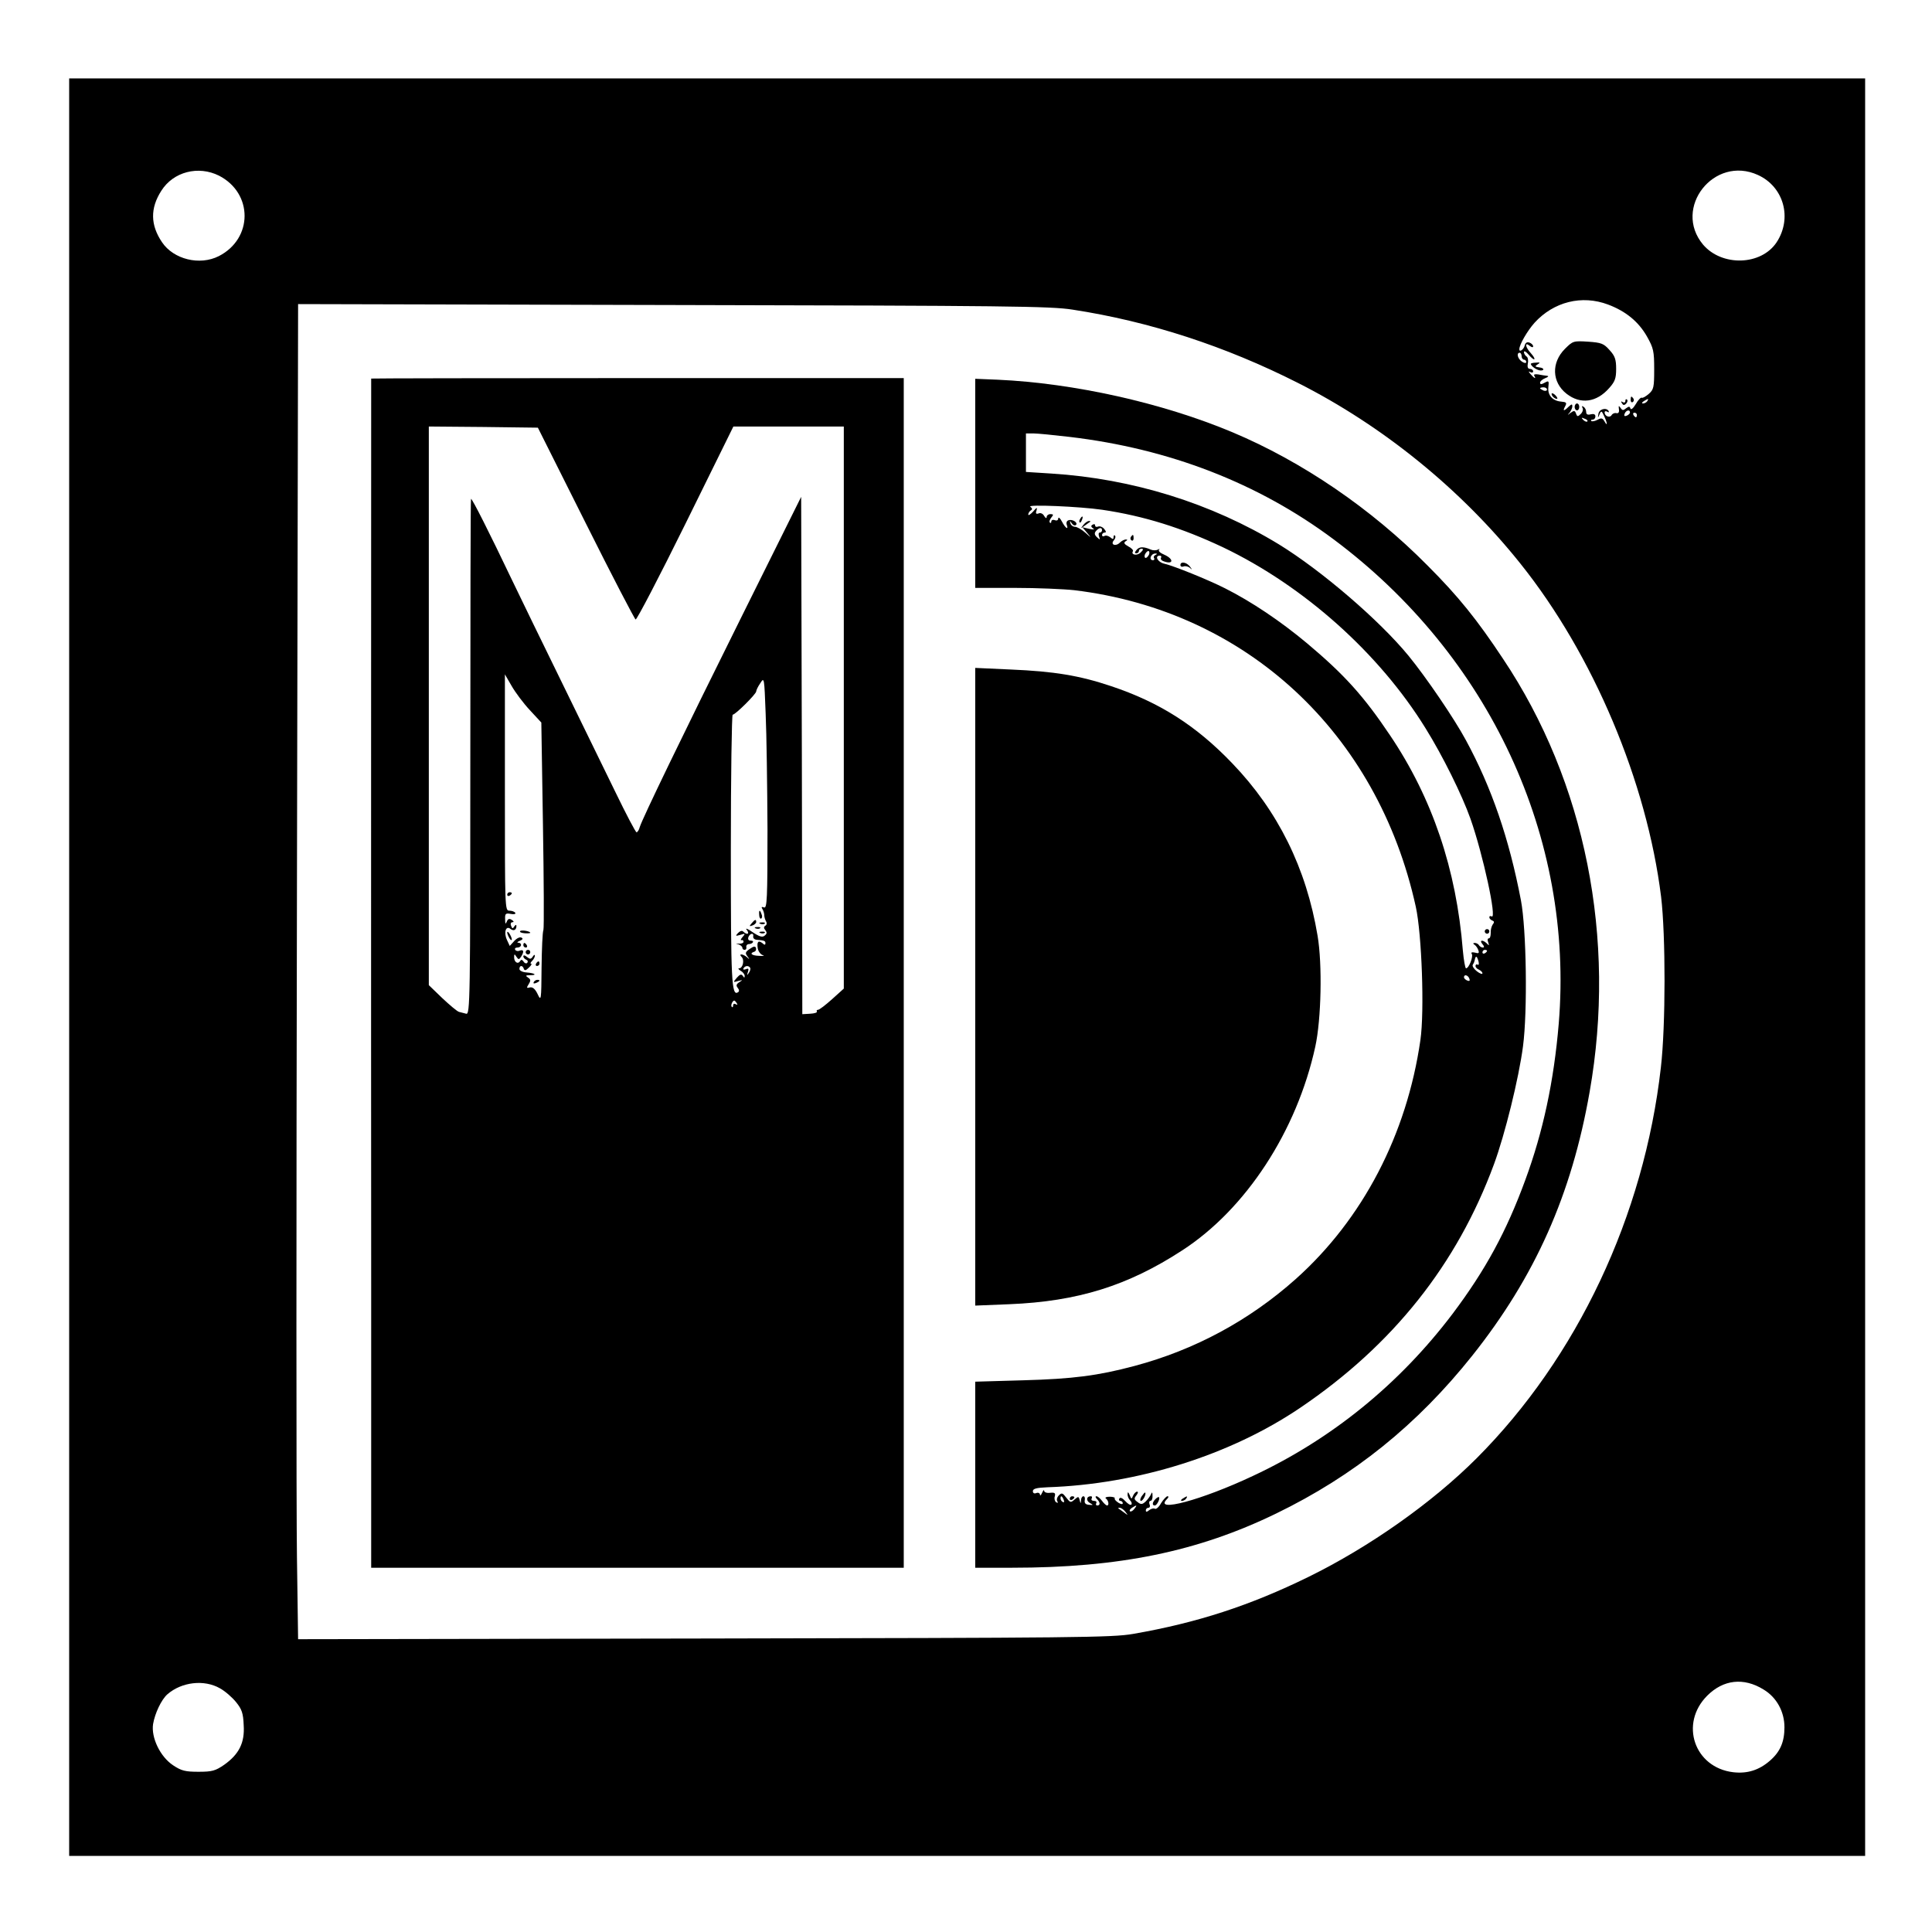
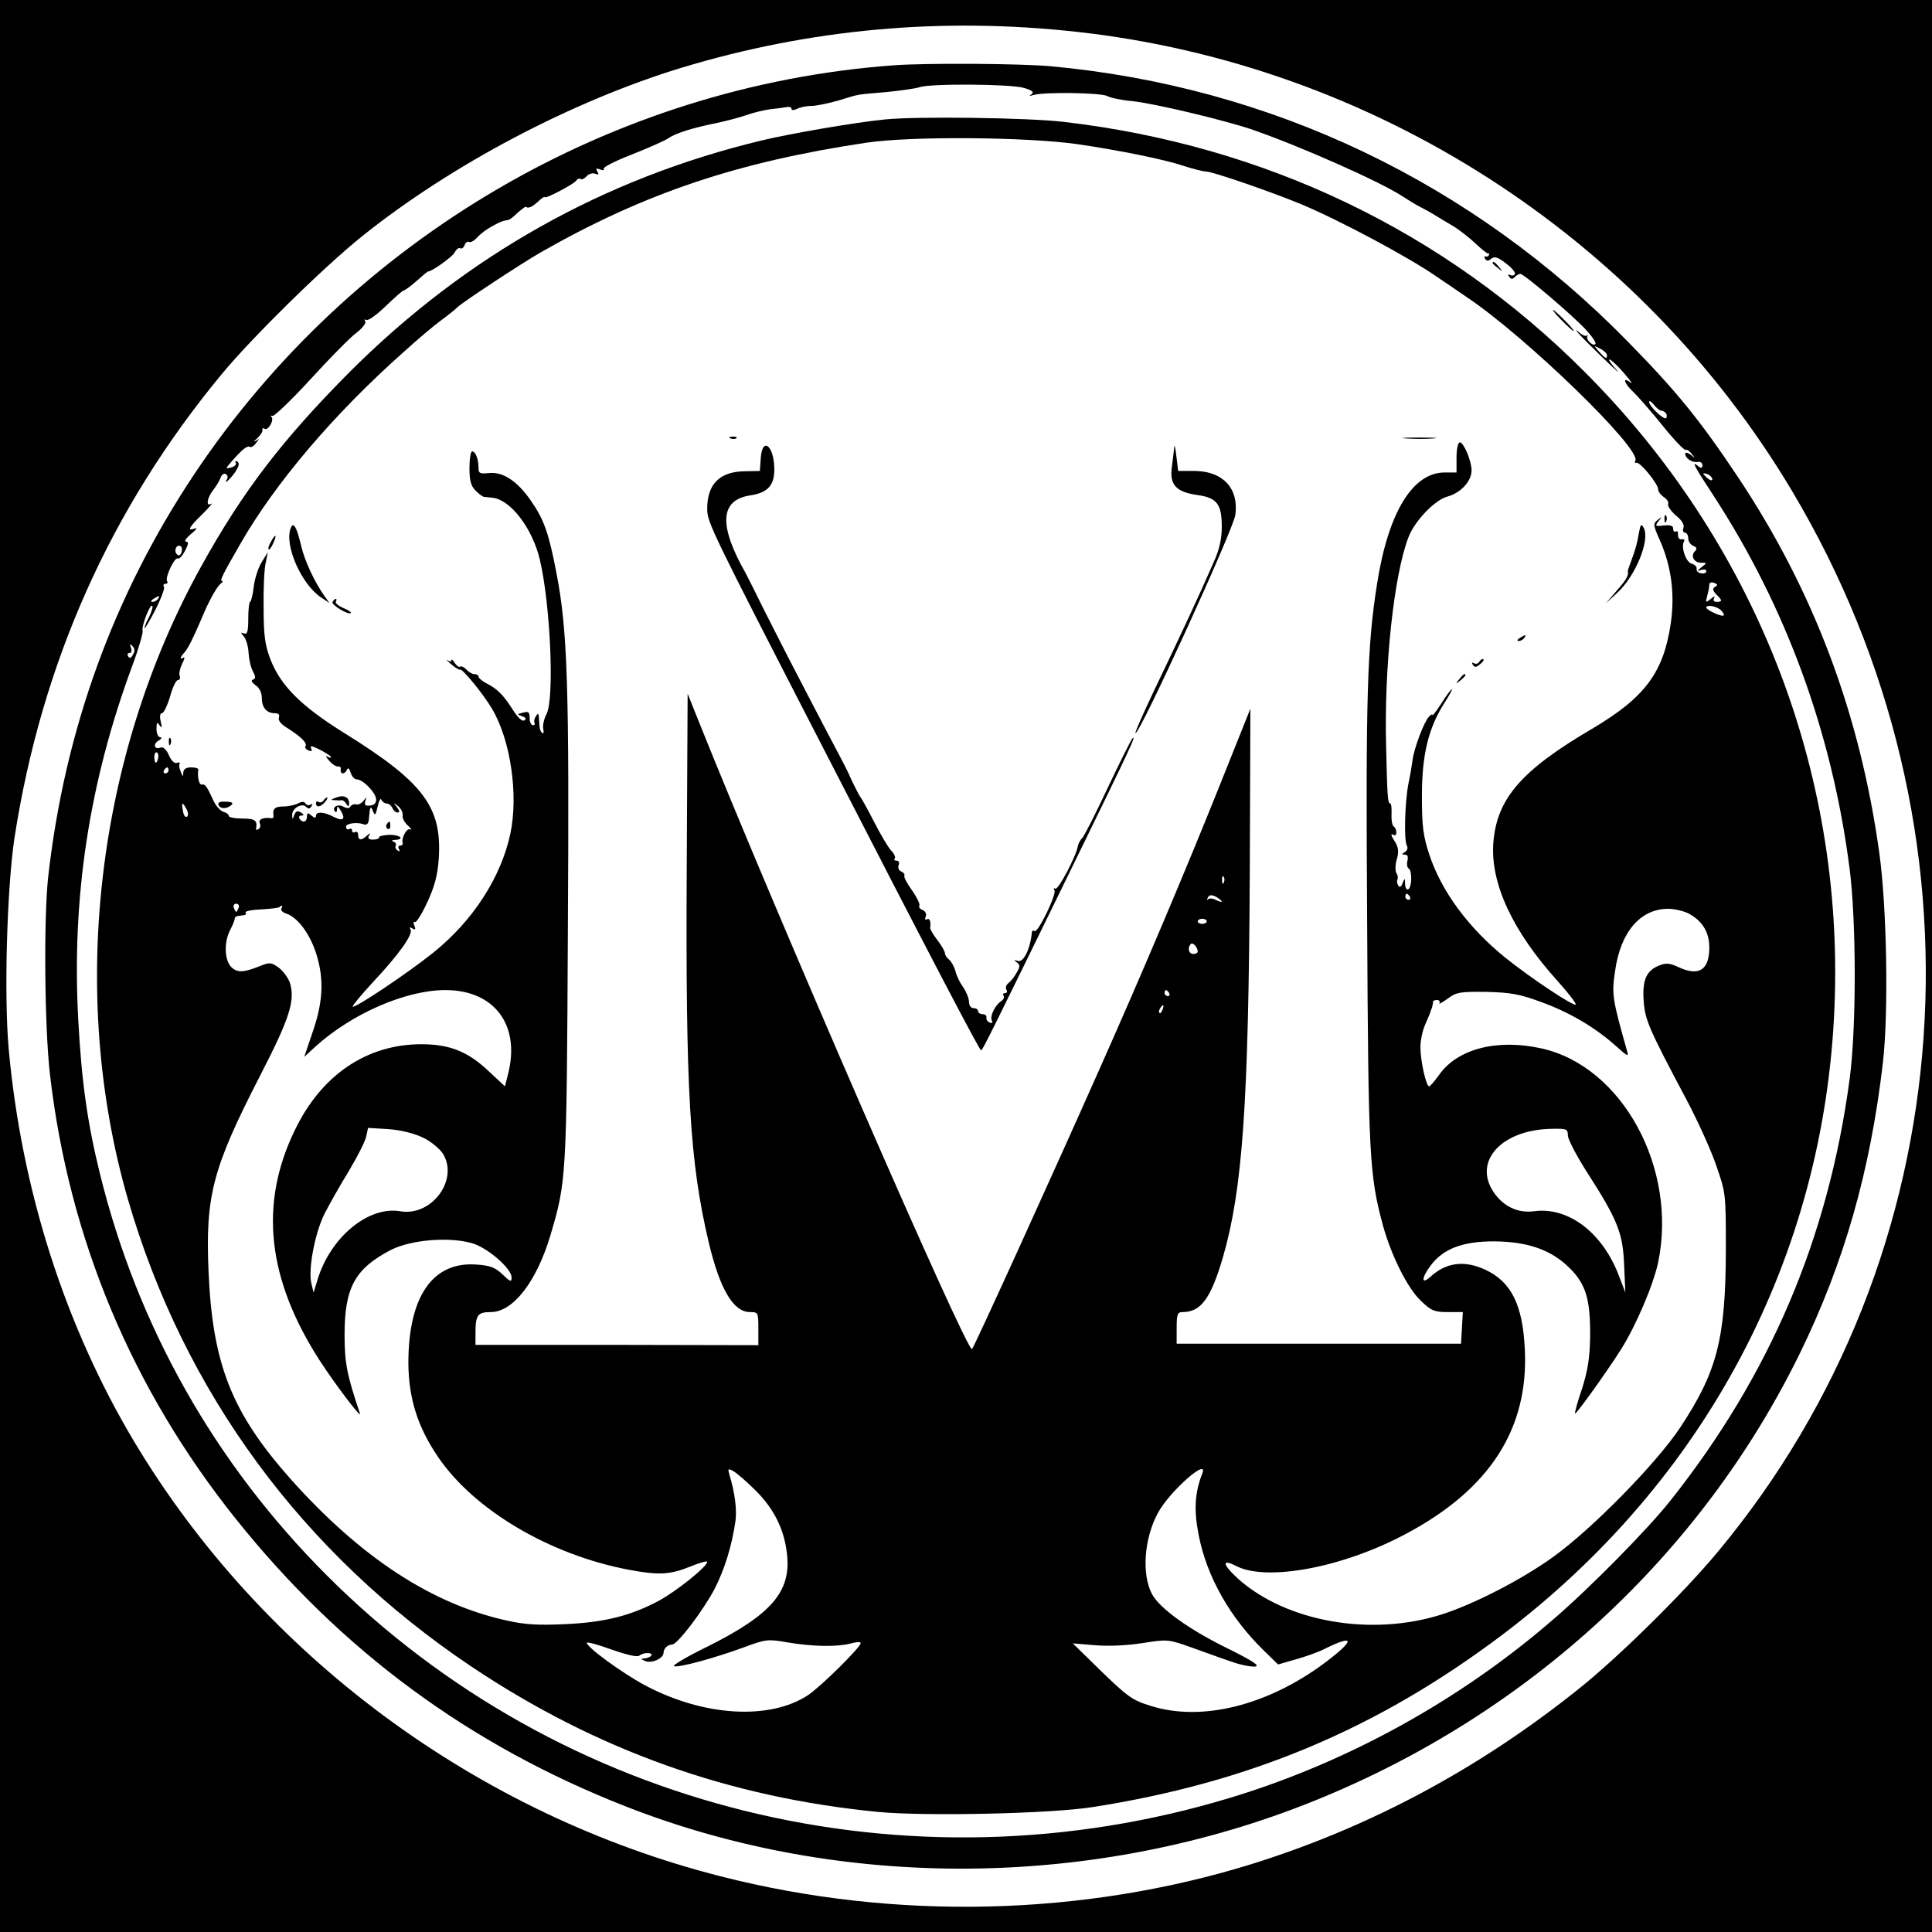
- <svg xmlns="http://www.w3.org/2000/svg" version="1.0" width="838pt" height="838pt" viewBox="0 0 838 838" preserveAspectRatio="xMidYMid meet">
-   <g transform="translate(0,838) scale(0.1,-0.1)" fill="#000000" stroke="none">
-     <path d="M300 4185 l0 -3855 3895 0 3895 0 0 3855 0 3855 -3895 0 -3895 0 0 -3855z m650 3433 c148 -76 148 -273 -1 -349 -83 -42 -196 -14 -246 60 -51 75 -52 148 -3 224 52 82 160 110 250 65z m6675 3 c112 -51 150 -187 81 -292 -67 -101 -237 -106 -319 -10 -133 159 48 389 238 302z m-650 -562 c77 -29 132 -74 169 -139 28 -50 31 -63 31 -142 0 -78 -2 -88 -24 -107 -13 -11 -27 -19 -30 -16 -4 2 -16 -10 -26 -28 -11 -18 -20 -26 -23 -19 -3 10 -7 10 -19 1 -12 -10 -16 -10 -24 2 -8 11 -9 10 -7 -6 2 -13 -2 -19 -11 -17 -8 2 -17 -2 -21 -9 -8 -13 -30 -4 -30 12 0 6 5 7 12 3 6 -4 8 -3 5 4 -11 16 -42 7 -44 -14 -3 -18 -2 -18 5 -1 7 17 9 16 20 -8 15 -32 15 -47 1 -22 -8 14 -14 15 -30 6 -12 -6 -23 -8 -27 -5 -3 3 0 6 6 6 7 0 12 6 12 14 0 9 -7 12 -20 9 -14 -4 -20 0 -20 10 0 9 -5 19 -12 23 -7 4 -8 3 -4 -5 4 -6 1 -18 -7 -26 -13 -13 -16 -13 -21 1 -5 14 -9 14 -24 3 -14 -11 -15 -11 -4 1 6 8 12 20 12 28 0 10 -3 10 -16 -2 -21 -21 -27 -20 -15 2 8 15 5 18 -17 20 -38 3 -60 28 -56 63 3 27 2 29 -16 19 -14 -8 -20 -8 -20 0 0 6 10 15 23 20 13 5 16 9 7 10 -8 1 -25 3 -38 6 -14 2 -21 0 -17 -6 10 -16 -1 -11 -16 7 -10 11 -10 14 -1 9 6 -4 12 -2 12 3 0 6 -6 11 -14 11 -9 0 -12 8 -9 24 3 13 0 27 -6 30 -6 4 -11 13 -11 19 1 7 10 1 21 -12 11 -13 22 -22 24 -19 3 2 -4 14 -15 26 -24 26 -28 51 -5 32 9 -7 15 -8 15 -2 0 5 -7 13 -16 16 -11 4 -18 -1 -21 -14 -5 -17 -23 -29 -23 -15 0 20 34 79 66 115 83 91 205 122 319 79z m-2323 -22 c334 -51 664 -159 978 -318 368 -186 708 -462 965 -784 316 -395 548 -946 610 -1445 20 -167 20 -560 -1 -740 -73 -644 -363 -1258 -799 -1695 -193 -193 -465 -385 -730 -515 -253 -124 -483 -199 -760 -247 -92 -16 -245 -17 -1861 -20 l-1761 -3 -5 357 c-3 197 -3 1500 0 2896 l5 2538 1626 -4 c1450 -3 1638 -5 1733 -20z m1948 -202 c0 -8 5 -15 10 -15 6 0 10 -5 10 -10 0 -6 -7 -6 -18 1 -19 12 -26 39 -10 39 4 0 8 -7 8 -15z m110 -145 c0 -5 -7 -7 -15 -4 -8 4 -15 8 -15 10 0 2 7 4 15 4 8 0 15 -4 15 -10z m435 -50 c-3 -5 -12 -10 -18 -10 -7 0 -6 4 3 10 19 12 23 12 15 0z m-75 -49 c0 -5 -7 -11 -14 -14 -10 -4 -13 -1 -9 9 6 15 23 19 23 5z m30 -11 c0 -5 -2 -10 -4 -10 -3 0 -8 5 -11 10 -3 6 -1 10 4 10 6 0 11 -4 11 -10z m-215 -28 c-3 -3 -11 0 -18 7 -9 10 -8 11 6 5 10 -3 15 -9 12 -12z m764 -5500 c57 -34 91 -96 91 -164 0 -63 -18 -106 -63 -145 -47 -41 -98 -57 -159 -50 -169 20 -234 211 -113 332 70 70 158 80 244 27z m-6695 5 c22 -12 53 -39 70 -60 25 -31 31 -48 33 -100 5 -76 -20 -126 -85 -172 -38 -26 -52 -30 -111 -30 -57 0 -74 4 -110 28 -56 37 -96 120 -87 179 8 47 36 106 62 129 62 54 160 65 228 26z" />
-     <path d="M6788 6867 c-60 -60 -57 -145 7 -195 60 -47 130 -38 185 25 25 28 30 42 30 83 0 41 -5 56 -29 82 -25 28 -35 32 -93 36 -63 4 -66 3 -100 -31z" />
-     <path d="M6640 6802 c0 -10 27 -29 43 -29 17 0 14 11 -4 13 -22 3 -23 5 -9 14 12 7 10 9 -8 7 -12 0 -22 -3 -22 -5z" />
-     <path d="M6730 6671 c0 -10 19 -25 25 -20 1 2 -3 10 -11 17 -8 7 -14 8 -14 3z" />
-     <path d="M7073 6645 c0 -8 4 -12 9 -9 5 3 6 10 3 15 -9 13 -12 11 -12 -6z" />
-     <path d="M7050 6641 c0 -7 -5 -9 -12 -5 -7 5 -8 3 -3 -5 5 -9 10 -10 18 -2 6 6 8 14 4 18 -4 3 -7 1 -7 -6z" />
-     <path d="M6830 6615 c0 -8 5 -15 10 -15 6 0 10 7 10 15 0 8 -4 15 -10 15 -5 0 -10 -7 -10 -15z" />
-     <path d="M1610 6738 c0 -7 -1 -2831 0 -3930 l0 -1228 1155 0 1155 0 0 2580 0 2580 -1155 0 c-635 0 -1155 -1 -1155 -2z m931 -628 c114 -228 212 -416 216 -417 5 -2 103 186 217 417 l207 420 240 0 239 0 0 -1219 0 -1219 -51 -46 c-28 -25 -55 -46 -61 -46 -5 0 -7 -3 -5 -7 3 -5 -10 -9 -29 -10 l-34 -2 -2 1122 -3 1122 -256 -515 c-262 -527 -431 -877 -444 -917 -3 -13 -10 -23 -14 -23 -4 0 -45 78 -91 173 -46 94 -151 309 -233 477 -82 168 -181 370 -219 450 -93 195 -171 350 -175 346 -2 -1 -3 -506 -3 -1120 0 -1056 -1 -1118 -18 -1113 -9 2 -23 6 -31 8 -8 2 -40 29 -73 60 l-58 56 0 1211 0 1212 237 -2 236 -3 208 -415z m-243 -810 l50 -54 7 -442 c4 -244 5 -450 2 -458 -4 -9 -7 -82 -8 -163 -1 -143 -2 -147 -17 -115 -11 23 -22 32 -34 29 -14 -4 -15 -2 -5 14 10 16 9 21 -3 29 -12 8 -10 10 9 10 33 0 22 9 -15 12 -17 1 -31 8 -31 15 0 17 14 17 19 1 3 -9 9 -8 22 5 10 9 14 17 10 17 -5 0 -3 5 4 12 7 7 12 17 12 23 0 5 -4 4 -9 -4 -8 -12 -12 -12 -25 -2 -9 8 -16 9 -16 3 0 -6 6 -12 13 -15 6 -2 8 -8 4 -13 -4 -5 -12 -2 -16 5 -6 9 -11 10 -15 2 -10 -15 -26 -4 -26 17 0 15 2 15 10 2 9 -13 11 -13 20 0 14 22 12 33 -5 27 -8 -4 -17 -2 -20 3 -4 6 1 10 9 10 19 0 22 20 4 21 -7 0 -4 4 6 8 13 5 16 10 8 14 -6 4 -20 -2 -31 -14 l-20 -22 -12 26 c-15 32 -5 64 15 48 14 -11 26 -5 26 13 0 6 -4 5 -9 -2 -7 -11 -9 -11 -14 2 -4 9 -1 16 6 16 7 0 6 4 -3 10 -11 7 -17 5 -22 -8 -5 -12 -7 -10 -7 11 -1 24 2 27 24 23 14 -3 23 -1 20 5 -4 5 -15 9 -26 9 -19 0 -19 12 -19 513 l0 512 29 -50 c16 -28 51 -75 79 -105z m1031 -518 c0 -302 -2 -343 -15 -338 -10 4 -13 2 -7 -7 4 -6 8 -19 8 -27 0 -8 4 -20 8 -27 4 -6 3 -15 -3 -18 -8 -5 -8 -11 0 -20 7 -9 7 -15 -3 -23 -10 -9 -23 -5 -53 15 -21 15 -33 19 -25 10 14 -18 2 -24 -15 -8 -5 6 -14 3 -23 -6 -12 -13 -11 -14 10 -8 22 7 23 6 10 -9 -8 -9 -10 -16 -5 -14 5 2 9 -1 9 -7 0 -5 -9 -9 -20 -8 -16 1 -16 1 -2 -3 9 -3 17 -10 17 -15 0 -5 4 -9 10 -9 5 0 9 5 7 12 -1 7 3 12 10 13 18 0 28 15 10 15 -10 0 -14 5 -11 15 7 18 25 20 21 3 -1 -7 5 -13 13 -14 36 -3 40 -5 40 -15 0 -8 -4 -9 -13 0 -18 14 -25 6 -20 -24 3 -13 13 -26 22 -28 9 -3 1 -4 -16 -3 -33 1 -44 11 -21 18 6 2 9 9 7 16 -3 9 -10 8 -27 -4 -19 -13 -21 -18 -10 -32 10 -14 10 -15 -2 -4 -17 15 -39 17 -23 1 13 -13 5 -49 -11 -49 -6 0 -3 -5 7 -11 9 -5 17 -15 17 -22 0 -9 -2 -9 -8 0 -6 9 -13 7 -26 -8 -17 -20 -17 -21 6 -14 20 5 21 5 5 -5 -14 -9 -15 -15 -7 -25 7 -9 7 -15 1 -19 -28 -18 -31 46 -31 618 0 322 4 586 8 586 12 0 102 90 102 101 0 5 8 22 18 36 17 27 17 24 23 -132 4 -88 7 -315 8 -503z m-75 -600 c2 -4 0 -14 -6 -22 -8 -12 -9 -11 -4 4 5 14 2 17 -9 12 -9 -3 -13 -2 -10 4 7 12 22 13 29 2z m-58 -154 c4 -7 3 -8 -4 -4 -7 4 -12 2 -12 -5 0 -7 -3 -10 -6 -6 -6 5 3 27 11 27 2 0 7 -5 11 -12z" />
-     <path d="M2200 4499 c0 -5 5 -7 10 -4 6 3 10 8 10 11 0 2 -4 4 -10 4 -5 0 -10 -5 -10 -11z" />
-     <path d="M2256 4341 c-3 -4 6 -8 20 -9 13 -1 24 0 24 2 0 7 -40 14 -44 7z" />
-     <path d="M2200 4335 c0 -5 5 -17 10 -25 5 -8 10 -10 10 -5 0 6 -5 17 -10 25 -5 8 -10 11 -10 5z" />
-     <path d="M2270 4280 c0 -5 5 -10 11 -10 5 0 7 5 4 10 -3 6 -8 10 -11 10 -2 0 -4 -4 -4 -10z" />
-     <path d="M2280 4250 c0 -5 5 -10 10 -10 6 0 10 5 10 10 0 6 -4 10 -10 10 -5 0 -10 -4 -10 -10z" />
-     <path d="M2325 4200 c-3 -5 -1 -10 4 -10 6 0 11 5 11 10 0 6 -2 10 -4 10 -3 0 -8 -4 -11 -10z" />
-     <path d="M2315 4120 c-3 -6 1 -7 9 -4 18 7 21 14 7 14 -6 0 -13 -4 -16 -10z" />
-     <path d="M3293 4411 c0 -11 5 -18 9 -15 4 3 5 11 1 19 -7 21 -12 19 -10 -4z" />
-     <path d="M3260 4375 c-11 -13 -10 -14 4 -9 9 3 16 10 16 15 0 13 -6 11 -20 -6z" />
-     <path d="M3298 4373 c7 -3 16 -2 19 1 4 3 -2 6 -13 5 -11 0 -14 -3 -6 -6z" />
-     <path d="M3278 4353 c7 -3 16 -2 19 1 4 3 -2 6 -13 5 -11 0 -14 -3 -6 -6z" />
-     <path d="M3298 4333 c7 -3 16 -2 19 1 4 3 -2 6 -13 5 -11 0 -14 -3 -6 -6z" />
-     <path d="M4230 6284 l0 -454 173 0 c95 0 211 -5 257 -10 745 -90 1315 -618 1481 -1373 26 -118 38 -453 20 -578 -59 -410 -250 -777 -541 -1037 -201 -179 -437 -307 -700 -377 -158 -42 -265 -56 -482 -62 l-208 -6 0 -403 0 -404 159 0 c466 0 806 70 1146 235 338 164 612 385 851 685 272 342 431 698 509 1144 117 664 -18 1344 -376 1879 -112 169 -193 270 -327 404 -244 247 -544 451 -846 578 -305 128 -688 213 -1018 228 l-98 4 0 -453z m409 201 c432 -51 818 -200 1145 -444 676 -504 1044 -1294 977 -2101 -21 -250 -68 -469 -145 -678 -82 -224 -173 -391 -315 -580 -230 -304 -524 -544 -867 -704 -223 -105 -433 -161 -372 -100 7 7 8 12 2 12 -5 0 -18 -14 -28 -30 -9 -17 -22 -28 -27 -24 -5 3 -16 0 -24 -6 -11 -9 -15 -9 -15 -1 0 6 5 11 11 11 6 0 9 7 5 15 -3 8 -1 15 4 15 6 0 10 10 9 23 0 14 -2 17 -6 7 -3 -8 -14 -23 -23 -32 -15 -14 -21 -15 -36 -3 -15 11 -16 15 -5 29 7 9 9 16 3 16 -5 0 -13 -8 -17 -17 -7 -17 -8 -16 -15 2 -6 14 -9 15 -9 5 -1 -9 4 -21 11 -28 6 -6 9 -15 5 -18 -4 -4 -15 3 -26 15 -12 13 -22 18 -26 11 -3 -5 -1 -10 4 -10 6 0 11 -5 11 -10 0 -6 -8 -5 -19 2 -11 7 -18 15 -16 19 3 3 -7 7 -21 7 -14 0 -22 -3 -18 -7 12 -8 16 -31 6 -31 -4 0 -14 9 -22 20 -8 11 -19 20 -24 20 -6 0 -5 -5 2 -12 15 -15 15 -28 1 -28 -5 0 -7 5 -4 10 3 6 -1 10 -10 10 -9 0 -13 5 -10 10 3 6 2 10 -4 10 -19 0 -21 -19 -4 -29 16 -9 16 -10 -4 -8 -14 1 -20 7 -18 19 2 10 0 18 -6 18 -5 0 -10 -8 -10 -17 -1 -16 -2 -16 -6 0 -4 17 -6 17 -22 3 -17 -15 -19 -14 -36 8 -16 21 -20 22 -32 10 -8 -8 -11 -19 -7 -25 4 -8 3 -9 -5 -5 -6 4 -9 16 -6 25 4 15 0 18 -20 16 -14 -2 -25 2 -26 8 0 7 -4 3 -9 -8 -5 -11 -9 -15 -9 -8 -1 7 -8 10 -16 7 -9 -4 -15 0 -15 8 0 11 16 15 63 17 390 13 793 139 1097 345 402 272 680 622 840 1056 47 127 108 373 126 512 20 151 15 507 -9 633 -51 267 -127 489 -239 695 -50 93 -172 272 -248 365 -127 155 -379 371 -563 484 -292 178 -635 285 -987 307 l-110 7 0 83 0 84 33 0 c17 0 88 -7 156 -15z m141 -316 c183 -27 347 -79 525 -163 351 -168 678 -460 879 -786 74 -119 157 -287 194 -391 55 -156 116 -439 92 -424 -6 3 -10 2 -10 -4 0 -5 6 -11 13 -14 9 -3 9 -8 1 -18 -5 -8 -9 -24 -8 -36 0 -13 -3 -23 -8 -23 -6 0 -7 -8 -3 -17 5 -15 4 -16 -6 -5 -18 17 -34 15 -19 -3 8 -9 9 -15 2 -15 -6 0 -14 5 -17 10 -3 6 -12 10 -18 10 -8 0 -9 -3 -1 -8 6 -4 13 -14 16 -23 5 -13 2 -16 -14 -11 -14 3 -19 1 -14 -6 7 -12 -13 -62 -25 -62 -4 0 -10 35 -14 78 -28 351 -132 660 -316 933 -114 170 -198 263 -360 399 -115 96 -240 180 -355 238 -75 38 -224 98 -264 107 -28 6 -44 35 -19 35 5 0 8 -4 5 -9 -3 -5 1 -12 10 -15 44 -17 47 9 4 28 -17 7 -27 16 -23 21 5 4 2 5 -5 1 -7 -4 -21 -4 -30 0 -32 14 -50 13 -62 -1 -9 -11 -9 -15 -1 -15 6 0 11 5 11 10 0 6 5 10 12 10 8 0 7 -6 -4 -16 -15 -16 -44 -11 -34 5 3 4 -6 14 -20 21 -18 10 -21 16 -12 22 9 5 10 8 1 8 -6 0 -18 -6 -25 -13 -18 -19 -43 -10 -27 9 7 8 9 17 5 21 -3 3 -6 1 -6 -7 0 -10 -3 -10 -15 0 -8 6 -19 9 -25 5 -5 -3 -10 -1 -10 4 0 6 5 11 11 11 8 0 7 5 -1 15 -7 9 -19 14 -27 11 -7 -3 -13 -1 -13 5 0 6 -5 7 -11 3 -8 -4 -7 -9 2 -16 9 -5 3 -6 -16 -2 l-30 7 20 -24 c20 -24 20 -24 -8 1 -16 14 -36 25 -44 25 -9 0 -18 7 -20 15 -4 13 -3 13 6 0 5 -8 13 -11 18 -7 10 10 -16 27 -33 20 -7 -2 -10 -11 -7 -19 9 -25 -6 -15 -21 14 -8 15 -15 21 -16 13 0 -7 -6 -11 -15 -7 -8 3 -15 0 -15 -6 0 -6 -3 -8 -6 -5 -4 4 -1 13 6 22 10 12 10 15 -4 15 -9 0 -16 -6 -16 -12 0 -8 -5 -6 -11 4 -5 10 -16 15 -24 11 -11 -4 -14 0 -9 13 4 15 1 14 -15 -5 -12 -13 -21 -18 -21 -13 0 6 5 14 11 18 8 4 7 9 -2 16 -17 11 215 1 311 -13z m0 -89 c0 -5 -4 -10 -10 -10 -5 0 -6 -8 -3 -17 6 -15 5 -16 -9 -3 -11 10 -12 18 -4 27 13 15 26 17 26 3z m204 -105 c-4 -8 -10 -15 -15 -15 -4 0 -6 7 -3 15 4 8 10 15 15 15 4 0 6 -7 3 -15z m28 -2 c-6 -2 -10 -9 -6 -14 3 -5 0 -9 -5 -9 -12 0 -14 13 -4 23 3 4 11 7 17 6 6 0 5 -3 -2 -6z m1438 -1717 c0 -3 -4 -8 -10 -11 -5 -3 -10 -1 -10 4 0 6 5 11 10 11 6 0 10 -2 10 -4z m-37 -46 c3 -11 1 -18 -4 -14 -5 3 -9 0 -9 -6 0 -6 7 -13 15 -16 8 -4 15 -10 15 -16 0 -5 -11 -1 -24 9 -13 10 -21 23 -18 28 4 6 7 13 8 18 3 14 4 17 8 17 2 0 6 -9 9 -20z m-40 -74 c4 -10 1 -13 -9 -9 -7 3 -14 9 -14 14 0 14 17 10 23 -5z m-1759 -2262 c3 -8 2 -12 -4 -9 -6 3 -10 10 -10 16 0 14 7 11 14 -7z m306 -39 c-7 -9 -15 -13 -19 -10 -3 3 1 10 9 15 21 14 24 12 10 -5z m-39 -12 c13 -17 13 -17 -6 -3 -11 8 -22 16 -24 17 -2 2 0 3 6 3 6 0 17 -8 24 -17z" />
-     <path d="M4952 1890 c-7 -11 -8 -20 -3 -20 9 0 24 30 18 36 -1 2 -8 -6 -15 -16z" />
-     <path d="M4640 1879 c0 -5 5 -7 10 -4 6 3 10 8 10 11 0 2 -4 4 -10 4 -5 0 -10 -5 -10 -11z" />
-     <path d="M5012 1878 c-14 -14 -16 -28 -3 -28 9 0 24 30 18 36 -2 2 -9 -2 -15 -8z" />
-     <path d="M5130 1880 c-9 -6 -10 -10 -3 -10 6 0 15 5 18 10 8 12 4 12 -15 0z" />
-     <path d="M4685 6129 c-4 -6 -5 -12 -2 -15 2 -3 7 2 10 11 7 17 1 20 -8 4z" />
-     <path d="M4699 6103 c-13 -17 -13 -17 6 -3 11 8 22 16 24 17 2 2 0 3 -6 3 -6 0 -17 -8 -24 -17z" />
-     <path d="M4905 6051 c-3 -5 -2 -12 3 -15 5 -3 9 1 9 9 0 17 -3 19 -12 6z" />
-     <path d="M5120 5929 c0 -6 6 -9 14 -6 7 3 20 0 27 -6 11 -10 11 -9 0 6 -15 19 -41 23 -41 6z" />
-     <path d="M6440 4340 c0 -5 5 -10 10 -10 6 0 10 5 10 10 0 6 -4 10 -10 10 -5 0 -10 -4 -10 -10z" />
-     <path d="M4230 4100 l0 -1383 148 6 c296 12 514 80 749 233 277 179 498 518 578 884 26 119 31 357 10 481 -49 294 -172 542 -370 748 -157 164 -316 265 -526 335 -137 46 -247 64 -435 72 l-154 7 0 -1383z" />
+ <svg xmlns="http://www.w3.org/2000/svg" version="1.0" width="642pt" height="642pt" viewBox="0 0 642 642" preserveAspectRatio="xMidYMid meet">
+   <g transform="translate(0,642) scale(0.1,-0.1)" fill="#000000" stroke="none">
+     <path d="M0 3210 l0 -3210 3210 0 3210 0 0 3210 0 3210 -3210 0 -3210 0 0 -3210z m3580 3104 c982 -109 1870 -679 2374 -1524 674 -1129 576 -2540 -246 -3527 -112 -135 -331 -351 -463 -456 -331 -265 -694 -459 -1085 -581 -560 -174 -1186 -189 -1765 -41 -811 206 -1525 735 -1950 1446 -229 384 -373 833 -416 1302 -16 178 -6 534 19 702 90 582 319 1095 689 1542 101 122 337 354 465 457 298 239 699 450 1063 561 427 129 865 169 1315 119z" />
+     <path d="M2970 6203 c-934 -68 -1801 -575 -2324 -1358 -268 -402 -431 -850 -486 -1340 -15 -138 -12 -500 6 -655 63 -546 273 -1047 619 -1479 349 -436 774 -750 1295 -954 719 -282 1562 -275 2290 20 710 287 1283 816 1611 1486 147 301 234 605 276 967 19 166 13 515 -12 695 -64 462 -218 872 -470 1250 -124 186 -202 283 -365 449 -518 530 -1187 849 -1920 916 -105 9 -410 11 -520 3z m432 -75 c28 -8 35 -14 26 -21 -9 -6 -8 -7 5 -3 33 11 225 8 246 -3 11 -6 48 -14 83 -17 71 -7 311 -64 403 -96 158 -55 427 -174 498 -222 17 -11 43 -27 57 -34 14 -7 34 -18 45 -25 11 -7 38 -23 60 -36 22 -13 57 -40 78 -60 21 -20 40 -35 42 -33 3 1 4 -1 3 -5 -2 -5 -7 -7 -11 -5 -5 1 -6 -2 -2 -8 5 -8 11 -8 20 0 11 9 22 6 49 -15 20 -15 33 -31 30 -36 -3 -5 -10 -6 -16 -3 -7 5 -8 2 -3 -5 5 -9 10 -10 18 -2 6 6 14 11 19 11 12 0 179 -142 220 -188 21 -23 34 -43 29 -46 -10 -7 -33 18 -26 27 3 4 2 5 -2 2 -3 -3 -12 0 -20 6 -37 31 -4 -5 69 -76 46 -44 67 -63 48 -42 -19 21 -28 35 -20 32 8 -4 31 -26 50 -49 19 -22 27 -35 18 -27 -28 21 -21 -3 8 -30 14 -13 58 -63 97 -111 38 -48 74 -85 78 -83 3 3 13 -3 20 -13 13 -15 12 -16 -3 -3 -10 7 -18 9 -18 3 0 -15 23 -30 41 -27 9 2 16 -3 16 -11 0 -10 -4 -11 -14 -3 -24 20 -14 1 51 -98 241 -370 394 -788 452 -1238 23 -177 23 -535 0 -703 -71 -527 -264 -980 -594 -1397 -76 -96 -266 -289 -388 -394 -311 -270 -686 -477 -1076 -595 -1070 -324 -2223 -40 -3002 739 -372 372 -629 827 -754 1335 -41 166 -61 305 -72 512 -22 405 36 787 179 1174 22 59 37 112 35 118 -5 14 25 91 32 83 3 -3 -2 -19 -10 -36 -9 -16 -16 -34 -16 -38 1 -4 17 23 36 60 19 37 32 72 29 77 -4 6 -1 10 5 10 6 0 9 4 5 9 -7 13 26 82 36 75 5 -2 15 9 24 26 12 23 12 30 3 30 -7 1 1 12 17 26 17 13 22 22 13 18 -28 -10 -21 3 25 48 23 23 36 38 29 34 -18 -11 -15 18 6 45 10 13 22 32 25 42 4 10 11 15 17 12 6 -4 8 -11 5 -16 -14 -22 6 -6 25 20 14 21 17 32 9 37 -7 4 -9 3 -6 -3 4 -6 -3 -13 -14 -16 -21 -6 -21 -5 2 21 34 39 51 52 59 47 4 -3 14 3 21 13 12 15 12 16 -1 7 -9 -5 -7 -2 5 9 11 10 19 23 17 28 -1 5 2 7 7 3 12 -7 33 29 23 40 -4 3 -2 5 4 3 6 -1 63 53 126 122 63 69 131 138 151 153 21 16 34 33 31 39 -4 6 -3 8 3 5 6 -4 35 17 64 45 30 29 57 53 61 53 3 0 23 14 43 32 20 18 37 32 38 31 9 -2 80 48 88 63 5 11 14 17 18 14 5 -3 12 2 15 11 3 8 10 13 15 10 4 -3 17 4 27 15 10 12 32 28 49 37 29 16 35 18 53 21 5 0 19 11 32 24 14 12 26 21 27 20 8 -7 21 -1 41 17 12 12 22 18 22 15 0 -8 97 43 105 55 4 6 10 8 15 5 4 -3 13 2 20 10 6 7 19 11 27 8 12 -5 14 -3 8 7 -6 10 -4 12 9 7 9 -4 15 -3 12 2 -3 5 38 26 92 47 53 21 108 45 122 54 26 18 81 35 165 52 28 6 70 17 94 25 24 9 60 17 80 20 20 2 44 5 54 7 9 2 17 0 17 -5 0 -6 7 -6 18 -1 9 5 31 10 48 10 17 0 58 9 90 18 73 22 53 19 159 28 49 5 98 12 110 16 33 13 303 11 347 -2z m1938 -888 c0 -15 -5 -12 -26 11 -19 22 -19 22 4 10 12 -6 22 -16 22 -21z m182 -185 c6 0 13 -6 16 -12 2 -7 0 -13 -4 -13 -12 0 -54 42 -54 54 0 6 7 2 16 -9 8 -11 20 -20 26 -20z m168 -227 c0 -6 -6 -5 -15 2 -8 7 -15 14 -15 16 0 2 7 1 15 -2 8 -4 15 -11 15 -16z m-5087 -244 c-4 -10 -9 -12 -15 -6 -12 12 -1 35 12 27 5 -3 6 -13 3 -21z m-78 -154 c-3 -5 -12 -10 -18 -10 -7 0 -6 4 3 10 19 12 23 12 15 0z m-83 -185 c-6 -12 -11 -14 -16 -6 -4 6 -2 11 4 11 7 0 9 7 5 18 -5 13 -3 14 5 5 8 -7 9 -17 2 -28z" />
+     <path d="M2940 6023 c-94 -9 -316 -47 -410 -70 -524 -126 -981 -383 -1366 -767 -225 -226 -358 -399 -497 -651 -349 -631 -439 -1418 -242 -2100 186 -641 580 -1177 1143 -1554 413 -276 854 -434 1350 -482 156 -15 573 -6 712 16 521 81 947 260 1360 571 677 510 1073 1259 1106 2089 32 788 -267 1546 -831 2110 -465 466 -1061 752 -1730 830 -118 14 -490 19 -595 8z m640 -82 c137 -20 291 -51 352 -72 32 -10 66 -19 76 -19 21 0 212 -66 312 -107 126 -52 364 -179 455 -243 33 -22 78 -53 100 -68 198 -133 582 -506 559 -543 -3 -5 -1 -8 4 -7 12 4 72 -70 72 -88 0 -8 9 -19 19 -26 10 -6 17 -17 14 -23 -2 -7 10 -24 26 -38 20 -16 29 -31 25 -41 -3 -9 -1 -16 5 -16 6 0 11 -9 11 -19 0 -10 8 -22 17 -25 12 -5 13 -10 5 -18 -15 -15 -3 -38 21 -38 20 0 20 0 1 -15 -16 -13 -16 -14 -1 -9 9 3 17 2 17 -4 0 -6 -8 -9 -17 -7 -10 1 -17 8 -15 15 1 6 -6 14 -17 17 -19 5 -36 56 -25 74 3 5 0 8 -8 7 -7 -2 -12 5 -12 14 1 10 -2 15 -7 12 -5 -3 -9 1 -9 9 0 10 -9 13 -31 11 -29 -4 -30 -2 -18 14 13 15 12 16 -3 4 -15 -12 -15 -17 8 -68 38 -86 50 -179 36 -275 -24 -164 -86 -247 -262 -351 -237 -139 -318 -234 -328 -383 -8 -133 65 -290 213 -454 36 -40 64 -76 61 -79 -7 -7 -151 89 -233 155 -123 99 -214 222 -254 345 -20 61 -24 93 -24 193 0 136 21 224 74 308 17 26 28 47 26 47 -3 0 -19 -21 -35 -47 -17 -26 -30 -43 -30 -39 0 4 -6 1 -12 -6 -16 -17 -49 -104 -54 -143 -2 -16 -8 -52 -14 -80 -12 -64 -15 -188 -5 -205 4 -7 2 -16 -6 -21 -12 -7 -12 -9 0 -9 8 0 11 -7 8 -20 -3 -11 -1 -23 4 -26 12 -7 11 -61 -1 -69 -6 -3 -10 4 -11 17 0 21 -1 21 -8 4 -5 -14 -10 -16 -15 -8 -4 7 -5 16 -2 20 2 4 1 14 -4 21 -4 8 -4 29 2 47 7 26 5 39 -9 61 -10 15 -12 24 -5 20 7 -5 12 -3 12 7 0 8 -4 17 -9 20 -5 3 -8 22 -7 41 1 19 -1 35 -4 35 -9 0 -10 23 -14 190 -7 264 26 569 74 694 20 54 88 125 130 136 44 12 80 51 80 87 0 31 -26 93 -39 93 -6 0 -11 -22 -11 -50 l0 -50 -39 0 c-107 0 -188 -133 -225 -370 -33 -207 -38 -376 -33 -1125 4 -778 7 -839 53 -1009 28 -100 81 -206 125 -248 35 -34 46 -38 90 -38 l50 0 -3 -53 -3 -52 -472 0 -473 0 0 52 c0 46 3 53 20 53 61 0 94 46 134 183 65 225 85 509 89 1277 l2 545 -106 -265 c-115 -287 -258 -624 -392 -925 -154 -347 -419 -930 -427 -938 -15 -17 -654 1450 -911 2093 l-34 85 -3 -575 c-4 -746 10 -981 73 -1248 37 -156 82 -232 137 -232 27 0 28 -1 28 -55 l0 -55 -470 1 -470 0 0 39 c0 60 7 70 51 70 74 0 152 101 198 255 53 180 54 185 58 1010 5 813 -1 1002 -38 1191 -25 131 -41 177 -84 239 -46 67 -94 98 -140 93 -31 -3 -35 -1 -35 18 0 29 -10 54 -21 54 -5 0 -9 -25 -9 -55 0 -42 5 -60 20 -75 11 -11 23 -20 28 -21 4 0 17 -2 29 -3 60 -7 132 -101 157 -206 35 -149 49 -461 22 -513 -8 -15 -13 -37 -11 -48 3 -12 1 -18 -3 -15 -8 8 -9 13 -11 49 -1 17 -3 19 -10 7 -6 -8 -7 -18 -5 -22 3 -4 0 -8 -5 -8 -6 0 -11 11 -11 24 0 20 -4 23 -22 18 -20 -5 -21 -6 -3 -12 12 -4 15 -9 7 -14 -7 -4 -21 9 -37 34 -31 49 -52 71 -88 89 -15 8 -27 18 -27 23 0 4 -6 8 -14 8 -7 0 -19 7 -26 15 -7 8 -16 12 -21 10 -4 -3 -12 3 -18 12 -6 10 -11 14 -11 9 0 -5 -6 -5 -13 0 -7 5 -2 -1 12 -13 14 -12 27 -20 29 -18 7 6 79 -82 108 -132 61 -104 87 -284 60 -413 -31 -146 -126 -292 -258 -397 -82 -66 -260 -185 -266 -178 -2 2 28 39 68 82 86 92 134 159 124 175 -5 7 -3 8 6 3 10 -6 12 -4 7 9 -4 9 -3 15 2 12 4 -3 23 27 41 66 25 54 34 90 38 145 11 171 -50 253 -312 416 -145 90 -213 158 -247 245 -18 47 -23 78 -23 172 -1 63 2 131 7 150 l7 35 -21 -34 c-11 -18 -23 -55 -26 -82 -3 -27 -9 -49 -12 -49 -3 0 -6 -25 -6 -55 0 -43 -3 -54 -14 -50 -12 5 -12 3 0 -11 7 -9 14 -33 15 -53 1 -20 7 -48 14 -61 10 -19 10 -25 1 -28 -8 -3 -5 -9 8 -19 13 -8 21 -25 21 -42 0 -32 16 -51 43 -51 13 0 17 -5 14 -14 -4 -10 7 -23 29 -36 44 -28 66 -49 59 -60 -3 -4 2 -11 11 -14 8 -3 12 -2 9 4 -3 6 -3 10 0 10 10 0 65 -30 65 -36 0 -3 -6 -2 -12 2 -7 4 -5 -2 6 -14 10 -12 23 -20 30 -19 6 1 10 -4 8 -10 -1 -7 2 -13 7 -13 5 0 12 6 14 13 4 7 8 3 12 -10 4 -13 13 -23 21 -23 20 0 64 -45 64 -67 0 -12 -7 -19 -21 -20 -15 -1 -19 2 -15 15 5 15 5 15 -6 1 -7 -9 -18 -14 -25 -12 -6 2 -14 -1 -18 -6 -4 -8 -12 -8 -25 -1 -19 10 -39 -4 -26 -17 3 -4 6 0 6 8 0 11 2 11 10 -1 20 -31 12 -41 -20 -25 -34 18 -60 19 -60 4 0 -8 -5 -8 -15 1 -12 10 -15 10 -15 -4 0 -18 -15 -22 -25 -6 -3 6 0 10 7 10 9 0 9 3 -2 10 -11 7 -17 5 -22 -8 -6 -16 -7 -16 -7 0 -1 22 32 41 46 27 8 -8 13 -7 18 2 5 7 4 10 -3 5 -6 -3 -13 -2 -17 4 -4 7 -12 7 -25 0 -10 -5 -32 -10 -49 -10 -28 0 -36 -8 -32 -32 0 -5 -2 -7 -6 -7 -27 4 -45 -3 -40 -16 4 -8 2 -17 -4 -20 -5 -4 -9 -3 -8 2 5 27 -4 33 -46 33 -25 0 -45 4 -45 9 0 5 -8 11 -17 13 -10 3 -24 18 -32 34 -24 52 -29 59 -40 57 -9 -3 -16 25 -12 50 0 4 -10 7 -24 7 -17 0 -25 -6 -26 -17 0 -15 -2 -15 -8 2 -5 11 -7 23 -4 27 2 4 -2 6 -9 3 -8 -3 -19 7 -27 26 -8 18 -18 28 -27 25 -21 -8 -27 11 -7 23 10 6 12 11 6 11 -7 0 -13 12 -13 28 0 21 2 24 10 12 8 -11 9 -8 4 13 -4 16 -2 27 4 27 6 0 18 25 27 55 8 30 20 55 26 55 6 0 9 6 6 14 -3 7 1 25 8 40 8 15 10 24 5 21 -14 -9 -12 1 3 17 12 13 30 50 57 113 24 58 51 107 65 117 6 4 6 8 2 8 -7 0 3 21 60 120 116 203 311 433 544 640 46 42 102 89 124 105 22 16 47 36 55 44 17 17 215 147 276 182 347 198 656 301 1084 365 151 22 529 19 700 -5z m2119 -1471 c-9 -6 -8 -12 4 -25 21 -20 21 -25 1 -25 -9 0 -12 5 -8 13 5 7 0 6 -11 -3 -17 -14 -18 -13 -12 10 4 14 7 30 7 37 0 7 7 10 16 6 12 -4 13 -8 3 -13z m20 -78 c7 -7 11 -15 9 -17 -6 -6 -58 18 -58 26 0 11 34 5 49 -9z m-5193 -487 c-3 -23 -12 -26 -13 -5 -1 11 2 20 7 20 4 0 7 -7 6 -15z m34 -45 c0 -5 -5 -10 -11 -10 -5 0 -7 5 -4 10 3 6 8 10 11 10 2 0 4 -4 4 -10z m725 -110 c7 0 15 -7 19 -15 3 -8 11 -15 17 -15 8 0 7 6 -2 18 -13 15 -12 16 4 3 10 -8 16 -21 15 -30 -2 -9 6 -24 17 -34 11 -10 15 -16 8 -13 -11 6 -30 -29 -25 -46 1 -5 -3 -8 -9 -8 -5 0 -7 -5 -3 -12 4 -7 3 -8 -5 -4 -6 4 -9 11 -6 16 3 4 -1 11 -7 13 -8 3 -6 6 5 6 33 2 17 17 -18 17 -19 -1 -35 -4 -35 -8 0 -5 -9 -8 -21 -8 -13 0 -18 4 -13 13 6 10 4 10 -7 0 -18 -17 -29 -16 -29 3 0 8 -4 12 -10 9 -5 -3 -10 -1 -10 5 0 6 -4 8 -10 5 -5 -3 -10 0 -10 8 0 11 36 16 58 8 11 -4 17 2 18 19 3 39 6 45 13 25 7 -17 9 -15 16 15 4 19 10 29 12 23 3 -7 11 -13 18 -13z m-665 -19 c6 -11 6 -22 1 -25 -5 -3 -11 5 -13 19 -6 30 -2 32 12 6z m3447 -243 c-3 -8 -6 -5 -6 6 -1 11 2 17 5 13 3 -3 4 -12 1 -19z m-7 -64 c0 -2 -8 0 -19 5 -10 6 -22 7 -26 3 -5 -4 -5 -1 -1 6 5 9 12 9 27 2 10 -6 19 -13 19 -16z m625 16 c3 -5 1 -10 -4 -10 -6 0 -11 5 -11 10 0 6 2 10 4 10 3 0 8 -4 11 -10z m-3892 -37 c-3 -7 -6 -13 -8 -13 -2 0 -5 6 -8 13 -3 8 1 14 8 14 7 0 11 -6 8 -14z m142 -2 c-3 -5 3 -12 14 -16 40 -12 82 -69 103 -138 26 -85 21 -161 -16 -265 l-25 -74 37 34 c121 110 301 188 432 188 162 0 249 -115 209 -276 l-11 -44 -59 55 c-67 62 -127 85 -219 85 -181 0 -332 -102 -420 -285 -120 -246 -92 -496 83 -767 50 -77 140 -196 133 -175 -43 128 -51 167 -51 262 0 157 35 220 155 282 66 33 191 44 268 22 51 -14 132 -84 132 -114 0 -16 -4 -15 -30 10 -24 23 -41 30 -88 33 -145 10 -225 -107 -225 -328 1 -118 31 -212 99 -312 120 -176 370 -324 632 -374 101 -19 137 -17 205 10 31 13 57 20 57 16 0 -16 -104 -99 -162 -130 -92 -49 -179 -71 -309 -77 -90 -4 -134 -2 -195 12 -250 55 -486 210 -719 471 -195 220 -259 381 -272 689 -11 252 14 344 170 648 98 190 118 250 101 309 -5 17 -22 40 -37 52 -25 18 -31 19 -60 7 -57 -23 -77 -24 -97 -6 -24 22 -27 83 -5 125 9 17 15 33 15 37 0 5 5 9 10 9 6 1 15 2 21 3 5 0 8 4 5 9 -2 4 21 9 52 10 31 2 59 5 61 8 8 8 12 4 6 -5z m4675 -16 c46 -24 70 -62 70 -113 0 -76 -35 -98 -104 -65 -29 13 -40 14 -64 4 -42 -17 -55 -49 -50 -118 4 -62 19 -95 140 -323 37 -69 82 -168 100 -220 33 -95 33 -95 33 -285 -1 -295 -29 -403 -152 -589 -79 -119 -293 -337 -421 -429 -105 -76 -265 -158 -372 -192 -233 -74 -514 -25 -675 118 -53 48 -57 69 -7 43 102 -52 354 -5 562 106 280 148 410 350 397 614 -7 148 -45 225 -132 265 -69 32 -130 24 -182 -24 -31 -28 -30 -3 2 39 42 55 106 79 210 79 112 -1 190 -28 251 -89 54 -53 69 -105 68 -226 -1 -73 -8 -114 -27 -175 -15 -43 -25 -80 -23 -82 3 -4 101 132 152 212 50 79 108 215 124 290 65 313 -119 651 -387 711 -148 33 -280 -1 -341 -88 -15 -21 -30 -38 -33 -38 -10 0 -29 85 -29 130 0 22 7 57 17 78 9 20 17 40 18 45 2 4 4 10 5 15 1 4 2 10 2 13 -1 3 5 6 13 6 8 0 11 -5 8 -10 -3 -5 9 1 27 14 29 22 41 24 128 23 82 -2 111 -7 184 -34 94 -34 180 -85 249 -147 39 -35 42 -36 35 -13 -48 170 -51 186 -39 264 18 129 84 206 176 206 21 0 51 -7 67 -15z m-1600 -27 c0 -4 -7 -8 -15 -8 -8 0 -15 4 -15 8 0 5 7 9 15 9 8 0 15 -4 15 -9z m-30 -100 c0 -5 -7 -8 -15 -8 -15 0 -20 21 -8 33 7 7 23 -11 23 -25z m-95 -138 c3 -5 1 -10 -4 -10 -6 0 -11 5 -11 10 0 6 2 10 4 10 3 0 8 -4 11 -10z m-22 -55 c-3 -9 -8 -14 -10 -11 -3 3 -2 9 2 15 9 16 15 13 8 -4z m-2458 -425 c26 -12 56 -37 67 -54 53 -86 -37 -209 -142 -191 -106 18 -232 -86 -275 -228 l-13 -42 -7 29 c-12 45 11 169 44 234 16 31 52 95 81 142 28 47 54 98 57 114 l6 28 67 -4 c42 -3 86 -14 115 -28z m3805 7 c0 -13 30 -70 66 -126 100 -156 117 -199 121 -306 l4 -90 -20 52 c-54 146 -169 234 -284 218 -53 -7 -102 16 -134 64 -69 103 28 208 195 210 48 1 52 -1 52 -22z m-2701 -1178 c62 -61 97 -130 106 -212 15 -125 -51 -202 -263 -308 -70 -34 -120 -64 -112 -66 19 -4 131 26 232 63 73 27 79 28 147 16 85 -14 164 -15 209 -3 17 5 32 6 32 1 0 -14 -132 -144 -175 -173 -128 -84 -348 -71 -544 34 -74 40 -191 125 -191 140 0 4 37 -6 81 -22 51 -18 86 -26 93 -21 14 12 47 12 40 0 -3 -4 -13 -8 -22 -9 -14 0 -13 -2 3 -9 21 -8 60 9 60 28 0 14 14 27 28 27 18 0 102 111 141 184 33 64 58 143 70 227 5 38 -2 94 -20 153 -6 21 -5 22 12 13 11 -6 44 -34 73 -63z m1486 54 c-25 -63 -28 -122 -12 -203 27 -140 105 -277 220 -388 l44 -43 59 17 c32 9 75 24 94 34 103 51 104 31 3 -45 -190 -142 -409 -197 -578 -144 -62 19 -77 30 -164 114 l-96 94 73 -6 c43 -4 108 -1 158 7 83 13 86 13 162 -14 42 -15 102 -37 132 -47 30 -11 66 -18 80 -17 19 2 -5 18 -100 65 -121 60 -217 129 -242 176 -35 66 -26 186 20 270 39 72 170 187 147 130z" />
+     <path d="M2428 4963 c7 -3 16 -2 19 1 4 3 -2 6 -13 5 -11 0 -14 -3 -6 -6z" />
+     <path d="M4673 4963 c26 -2 67 -2 90 0 23 2 2 3 -48 3 -49 0 -68 -1 -42 -3z" />
+     <path d="M3902 4934 c-1 -12 -5 -42 -8 -66 -8 -59 14 -83 85 -93 65 -9 81 -30 81 -106 0 -39 -8 -75 -26 -115 -50 -115 -111 -245 -201 -433 -35 -74 -62 -135 -60 -137 11 -11 326 677 332 725 12 87 -40 144 -132 146 l-58 0 -6 50 c-3 28 -7 41 -7 29z" />
+     <path d="M2528 4898 l-3 -43 -50 -1 c-84 -1 -125 -43 -125 -125 0 -45 14 -73 380 -784 373 -726 525 -1015 530 -1015 5 0 21 32 318 640 176 360 202 415 184 395 -4 -5 -42 -80 -82 -165 -40 -85 -78 -160 -84 -165 -6 -6 -12 -17 -14 -25 -5 -34 -66 -149 -75 -143 -6 3 -7 1 -3 -5 8 -13 -55 -143 -66 -136 -4 3 -8 2 -9 -3 -5 -56 -28 -103 -47 -96 -13 4 -14 3 -3 -5 11 -8 11 -14 0 -33 -7 -13 -19 -29 -27 -35 -8 -6 -12 -16 -8 -22 4 -7 2 -12 -4 -12 -6 0 -9 -4 -5 -9 3 -6 -1 -13 -8 -18 -20 -12 -39 -51 -31 -65 4 -6 1 -9 -7 -6 -8 3 -13 11 -11 17 1 6 -5 11 -13 11 -8 0 -15 5 -15 10 0 6 -7 10 -15 10 -9 0 -15 9 -15 21 0 11 -9 33 -19 48 -11 15 -23 39 -26 54 -4 14 -13 31 -21 38 -8 6 -14 16 -14 22 0 5 -11 25 -25 43 -14 18 -25 37 -24 41 3 20 -2 34 -11 28 -6 -3 -7 1 -4 9 4 9 -1 18 -10 22 -9 3 -14 10 -11 15 3 4 -8 27 -24 50 -17 23 -28 45 -26 49 3 4 -2 10 -10 14 -8 3 -12 12 -9 21 4 8 1 15 -7 15 -7 0 -9 3 -6 7 4 3 -1 16 -12 27 -11 12 -36 55 -57 96 -21 41 -41 77 -44 80 -3 3 -16 28 -29 55 -12 28 -28 59 -34 70 -6 11 -28 54 -50 95 -22 41 -66 127 -99 190 -33 63 -82 160 -110 215 -27 55 -54 109 -60 120 -91 160 -86 244 16 259 59 9 81 35 79 93 -3 75 -40 101 -45 31z" />
+     <path d="M5531 4694 c0 -11 3 -14 6 -6 3 7 2 16 -1 19 -3 4 -6 -2 -5 -13z" />
+     <path d="M966 4665 c-22 -57 36 -188 102 -231 l27 -18 -18 25 c-32 46 -64 114 -76 164 -15 64 -26 83 -35 60z" />
+     <path d="M5447 4654 c-7 -42 -14 -65 -27 -99 -6 -16 -11 -31 -11 -32 4 -14 -4 -29 -36 -65 l-37 -43 38 35 c61 56 110 176 88 216 -8 14 -10 13 -15 -12z" />
+     <path d="M900 4619 c-7 -11 -10 -23 -7 -25 2 -2 9 7 15 21 14 30 7 33 -8 4z" />
+     <path d="M1105 4420 c-6 -9 53 -45 61 -37 3 2 -9 10 -26 17 -16 7 -27 16 -24 21 3 5 3 9 0 9 -3 0 -7 -4 -11 -10z" />
+     <path d="M5050 4300 c-9 -6 -10 -10 -3 -10 6 0 15 5 18 10 8 12 4 12 -15 0z" />
+     <path d="M4915 4220 c-4 -6 -11 -7 -17 -4 -7 4 -8 2 -4 -5 6 -9 11 -9 22 0 14 11 18 19 10 19 -3 0 -8 -5 -11 -10z" />
+     <path d="M4849 4163 c-13 -16 -12 -17 4 -4 16 13 21 21 13 21 -2 0 -10 -8 -17 -17z" />
+     <path d="M561 3954 c0 -11 3 -14 6 -6 3 7 2 16 -1 19 -3 4 -6 -2 -5 -13z" />
+     <path d="M1115 3769 c-17 -6 -17 -8 -2 -8 9 -1 20 -1 23 0 4 0 11 -5 15 -13 7 -10 9 -9 9 3 0 21 -19 29 -45 18z" />
+     <path d="M1075 3760 c-4 -6 -11 -8 -16 -5 -5 4 -9 1 -9 -4 0 -16 16 -13 30 4 7 8 10 15 7 15 -3 0 -9 -5 -12 -10z" />
+     <path d="M726 3745 c6 -14 29 -14 44 1 6 6 -1 10 -20 10 -19 1 -27 -2 -24 -11z" />
+     <path d="M1285 3681 c-3 -5 -2 -12 3 -15 5 -3 9 1 9 9 0 17 -3 19 -12 6z" />
+     <path d="M4960 5546 c0 -2 8 -10 18 -17 15 -13 16 -12 3 4 -13 16 -21 21 -21 13z" />
+     <path d="M5190 5355 c19 -19 36 -35 39 -35 3 0 -10 16 -29 35 -19 19 -36 35 -39 35 -3 0 10 -16 29 -35z" />
  </g>
</svg>
